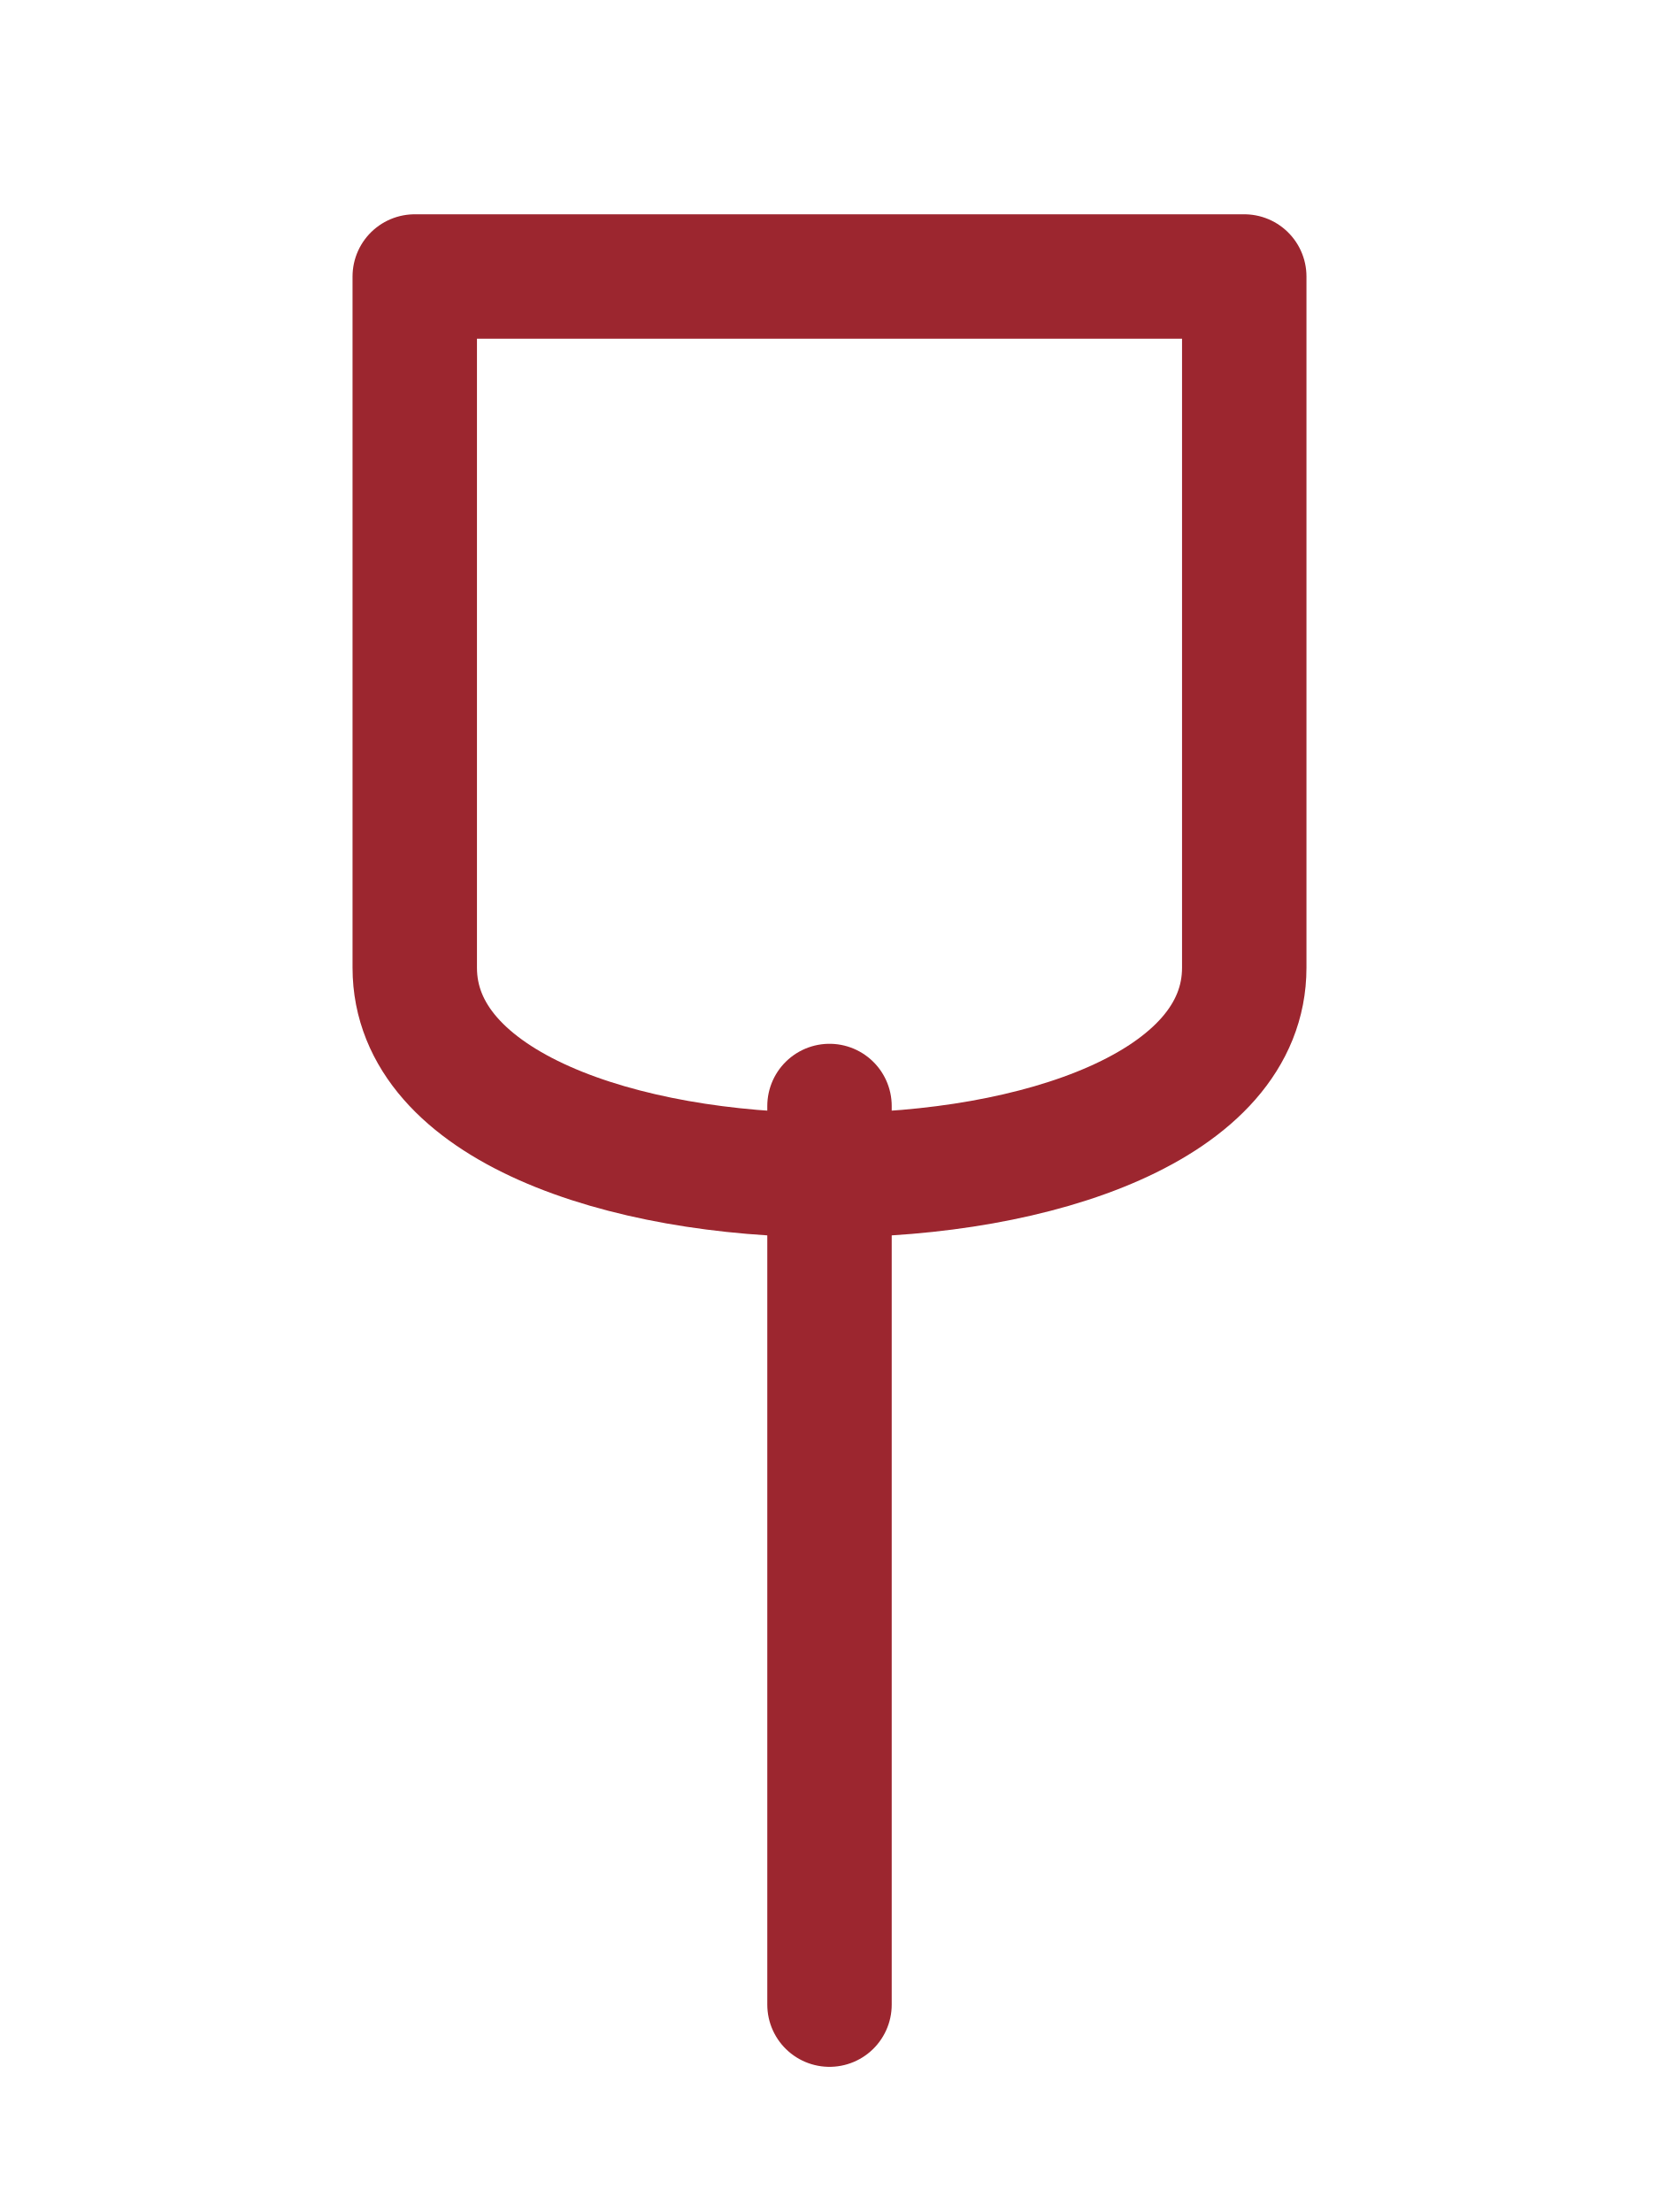
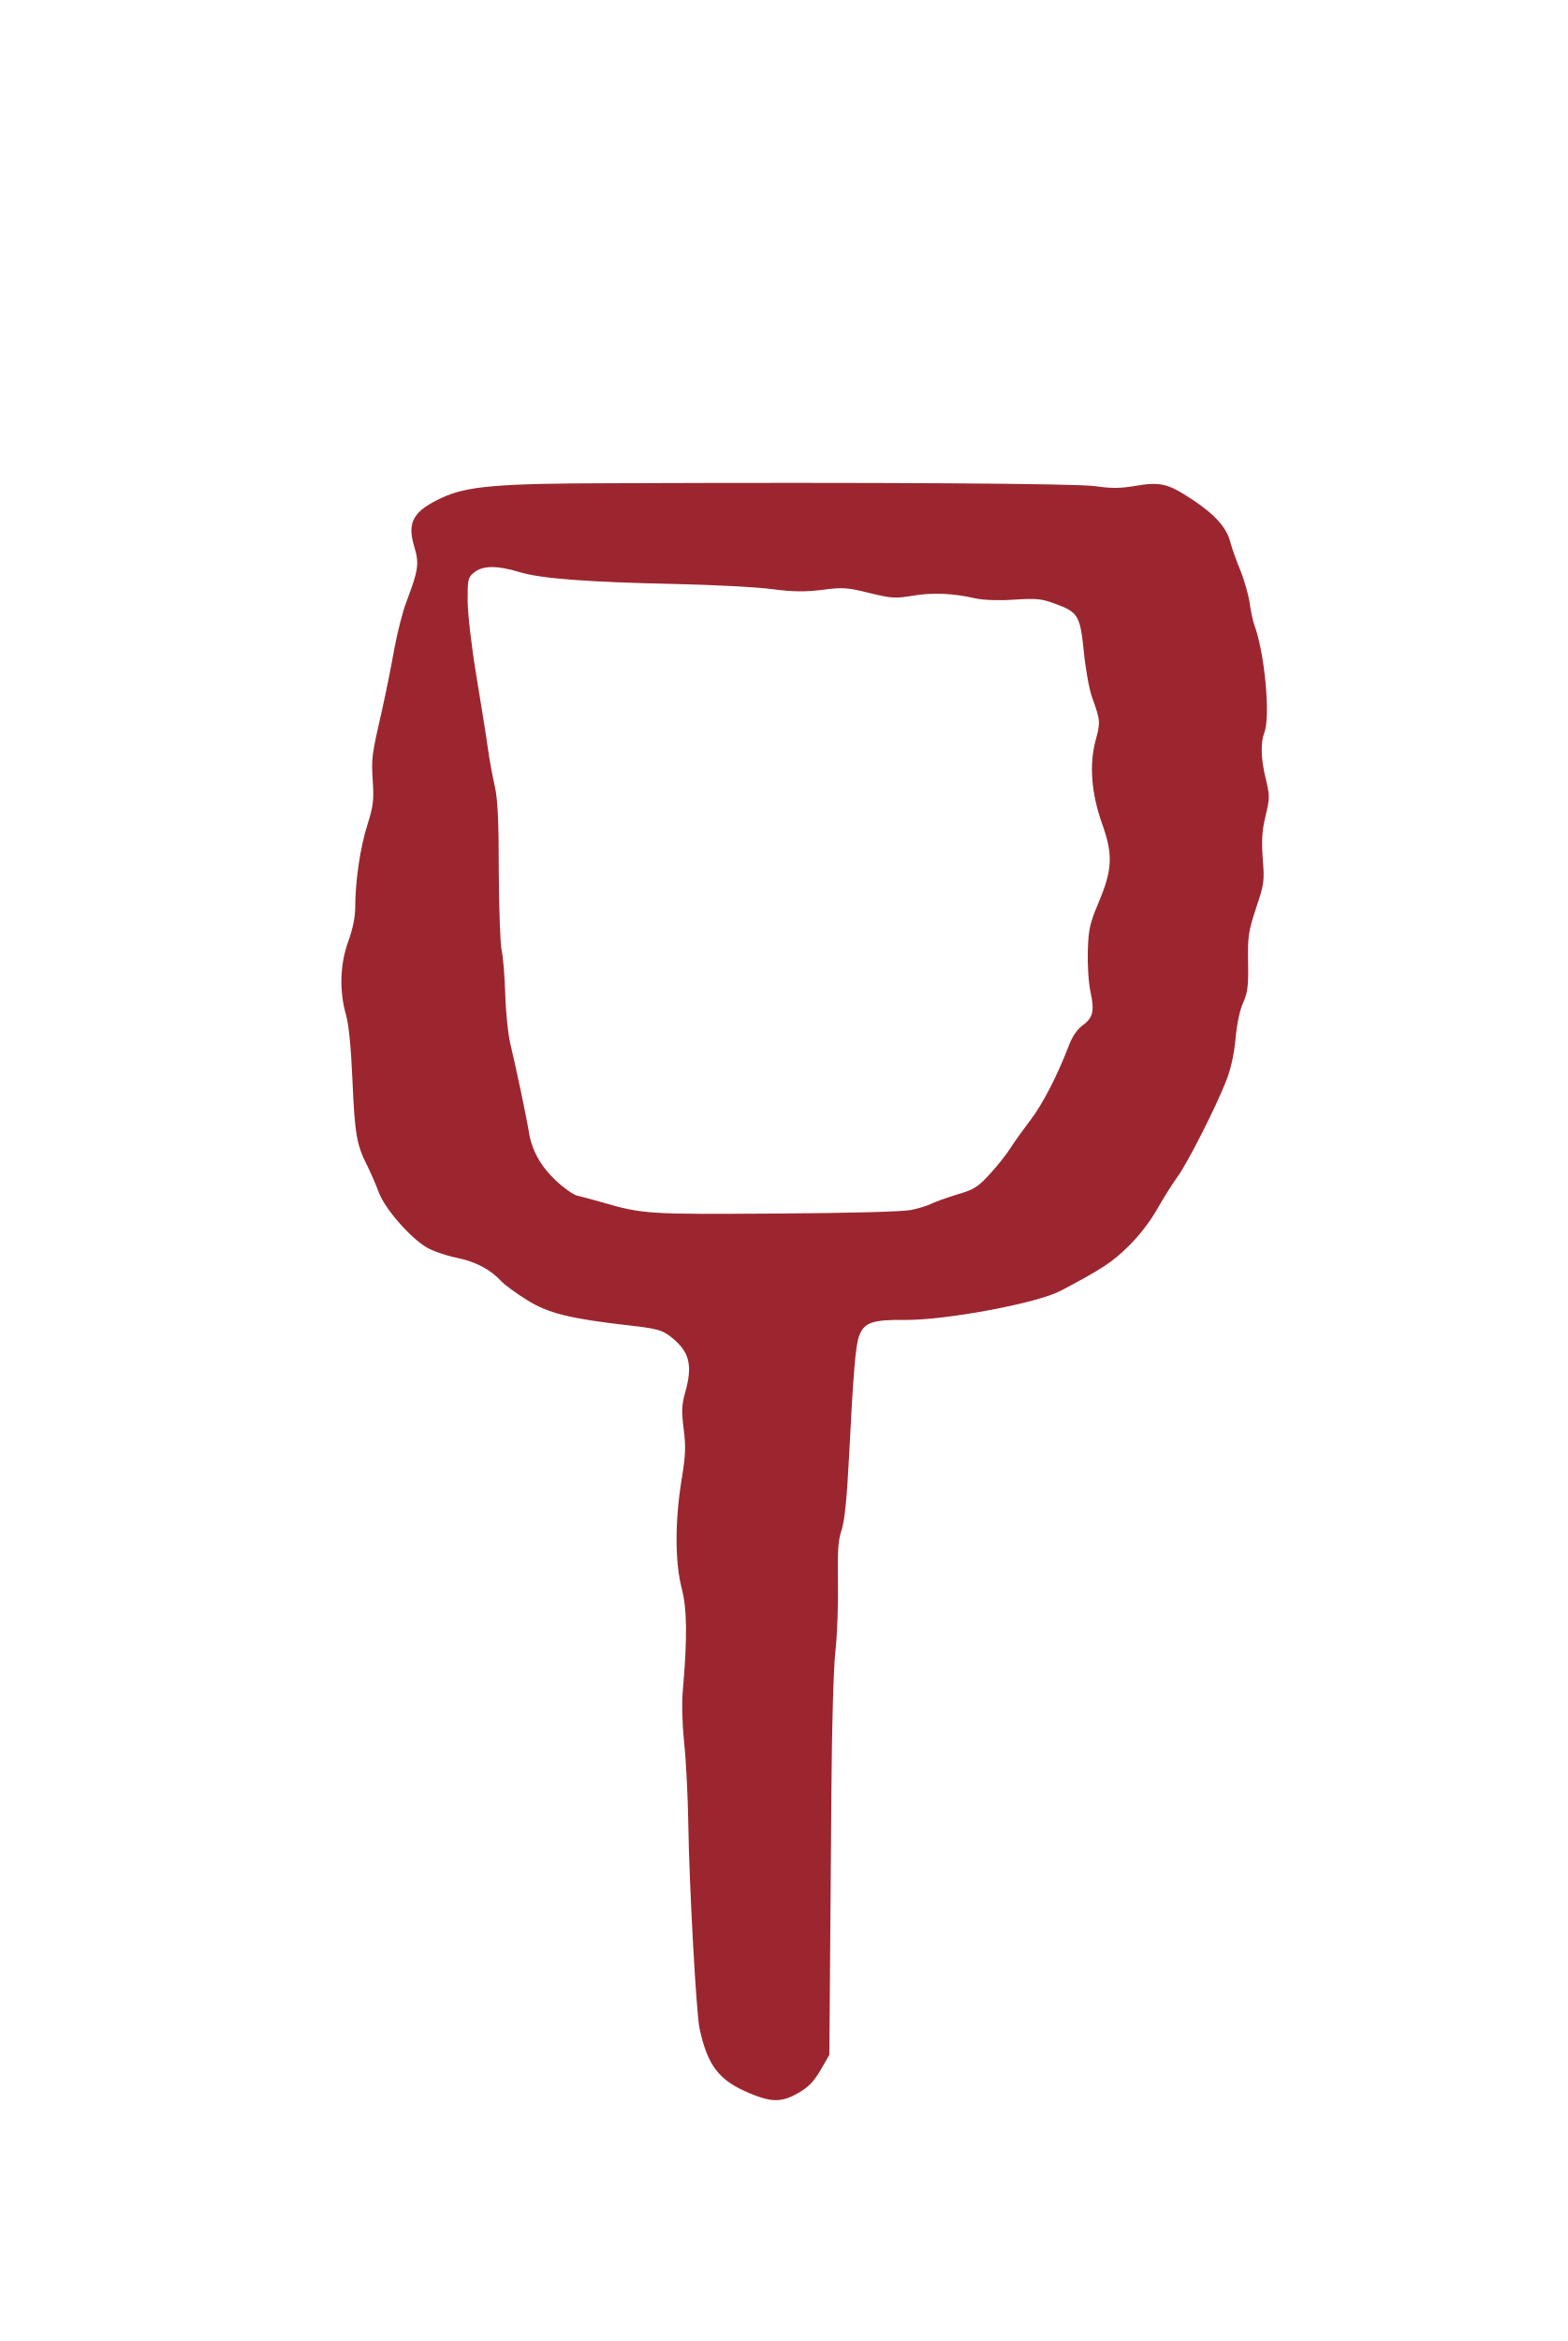
- <svg xmlns="http://www.w3.org/2000/svg" viewBox="0 0 24 32" fill="none">
-   <path d="M12 29V16" stroke="#9c262f" stroke-width="1.8" stroke-linecap="round" />
-   <path d="M6 4h12v10c0 4-12 4-12 0V4Z" stroke="#9c262f" stroke-width="1.8" stroke-linejoin="round" />
+ <svg xmlns="http://www.w3.org/2000/svg" viewBox="0 0 75 112">
+   <path d="M35.88 100.15C34.41 99.54 33.87 98.84 33.48 97.06C33.32 96.34 32.98 90.11 32.94 87.27C32.92 85.94 32.83 84.19 32.74 83.37C32.65 82.48 32.62 81.47 32.68 80.85C32.90 78.33 32.88 76.97 32.62 75.97C32.30 74.72 32.30 72.79 32.61 70.85C32.81 69.64 32.83 69.23 32.72 68.38C32.61 67.52 32.62 67.23 32.79 66.62C33.17 65.28 32.99 64.64 32.07 63.93C31.67 63.63 31.42 63.56 30.09 63.41C27.28 63.09 26.22 62.83 25.21 62.19C24.71 61.88 24.16 61.48 23.99 61.30C23.47 60.73 22.76 60.36 21.83 60.17C21.34 60.07 20.70 59.85 20.42 59.68C19.63 59.22 18.42 57.83 18.13 57.05C17.99 56.67 17.74 56.10 17.58 55.78C17.07 54.78 16.98 54.27 16.87 51.75C16.80 50.14 16.70 49.06 16.56 48.56C16.23 47.41 16.27 46.12 16.67 45.03C16.88 44.45 17.00 43.87 17.00 43.41C17.00 42.16 17.24 40.54 17.58 39.47C17.86 38.58 17.90 38.29 17.84 37.38C17.77 36.26 17.78 36.16 18.29 33.94C18.46 33.18 18.72 31.90 18.86 31.10C19.01 30.29 19.27 29.25 19.45 28.79C20.03 27.26 20.07 26.97 19.82 26.13C19.47 24.98 19.78 24.44 21.18 23.80C22.35 23.26 23.86 23.13 29.08 23.12C42.09 23.07 51.49 23.13 52.42 23.26C53.17 23.37 53.60 23.37 54.31 23.25C55.52 23.04 55.89 23.13 57.03 23.88C58.14 24.61 58.70 25.23 58.88 25.94C58.95 26.21 59.17 26.83 59.37 27.31C59.56 27.79 59.76 28.50 59.81 28.88C59.86 29.25 59.96 29.70 60.02 29.88C60.52 31.19 60.81 34.26 60.51 35.04C60.32 35.54 60.34 36.30 60.58 37.28C60.77 38.07 60.77 38.18 60.57 39.02C60.40 39.72 60.37 40.17 60.43 41.07C60.52 42.15 60.50 42.29 60.11 43.45C59.74 44.57 59.71 44.82 59.73 46.04C59.75 47.18 59.71 47.49 59.49 47.98C59.33 48.33 59.19 49.01 59.13 49.69C59.06 50.43 58.91 51.13 58.69 51.69C58.19 52.97 56.84 55.63 56.36 56.29C56.13 56.60 55.69 57.30 55.39 57.83C55.04 58.45 54.51 59.13 53.98 59.65C53.20 60.41 52.72 60.72 50.75 61.76C49.63 62.35 45.29 63.16 43.33 63.15C41.76 63.13 41.36 63.27 41.12 63.90C40.94 64.36 40.84 65.65 40.63 69.75C40.53 71.71 40.42 72.75 40.28 73.19C40.11 73.68 40.08 74.20 40.10 75.69C40.12 76.72 40.07 78.21 39.98 79.00C39.89 79.84 39.81 82.61 39.79 85.62C39.77 88.48 39.74 92.50 39.72 94.56L39.69 98.31L39.27 99.04C38.95 99.58 38.70 99.85 38.21 100.13C37.41 100.59 36.94 100.59 35.88 100.15ZM43.59 57.89C43.95 57.82 44.40 57.68 44.59 57.58C44.78 57.49 45.34 57.29 45.83 57.14C46.62 56.91 46.80 56.79 47.38 56.16C47.74 55.77 48.17 55.22 48.35 54.94C48.52 54.66 48.95 54.07 49.29 53.62C49.89 52.85 50.61 51.44 51.15 50.03C51.30 49.62 51.54 49.26 51.77 49.09C52.31 48.70 52.39 48.40 52.19 47.46C52.09 47.00 52.04 46.15 52.06 45.48C52.09 44.46 52.16 44.17 52.57 43.19C53.24 41.61 53.27 40.89 52.75 39.43C52.23 37.98 52.12 36.59 52.43 35.43C52.67 34.57 52.66 34.46 52.27 33.38C52.13 33.00 51.95 32.01 51.87 31.19C51.69 29.43 51.60 29.29 50.48 28.88C49.83 28.64 49.58 28.62 48.52 28.69C47.78 28.74 47.07 28.71 46.69 28.63C45.60 28.38 44.63 28.34 43.69 28.50C42.84 28.64 42.68 28.63 41.60 28.37C40.55 28.11 40.34 28.09 39.36 28.22C38.52 28.32 37.99 28.32 36.98 28.19C36.27 28.09 34.17 27.98 32.31 27.94C28.08 27.85 25.87 27.68 24.86 27.37C23.81 27.05 23.12 27.05 22.70 27.38C22.39 27.63 22.38 27.71 22.38 28.71C22.38 29.33 22.55 30.83 22.80 32.35C23.04 33.78 23.29 35.36 23.36 35.88C23.43 36.39 23.58 37.18 23.68 37.62C23.82 38.23 23.87 39.27 23.87 41.69C23.88 43.48 23.94 45.18 24.01 45.48C24.08 45.78 24.15 46.71 24.18 47.54C24.20 48.38 24.31 49.43 24.41 49.88C24.67 50.95 25.22 53.56 25.31 54.16C25.45 55.03 25.87 55.79 26.59 56.47C26.97 56.83 27.44 57.16 27.61 57.20C27.79 57.24 28.33 57.38 28.81 57.52C30.76 58.09 31.02 58.10 37.12 58.06C40.58 58.04 43.20 57.97 43.59 57.89Z" fill="#9c262f" fill-rule="evenodd" />
</svg>
